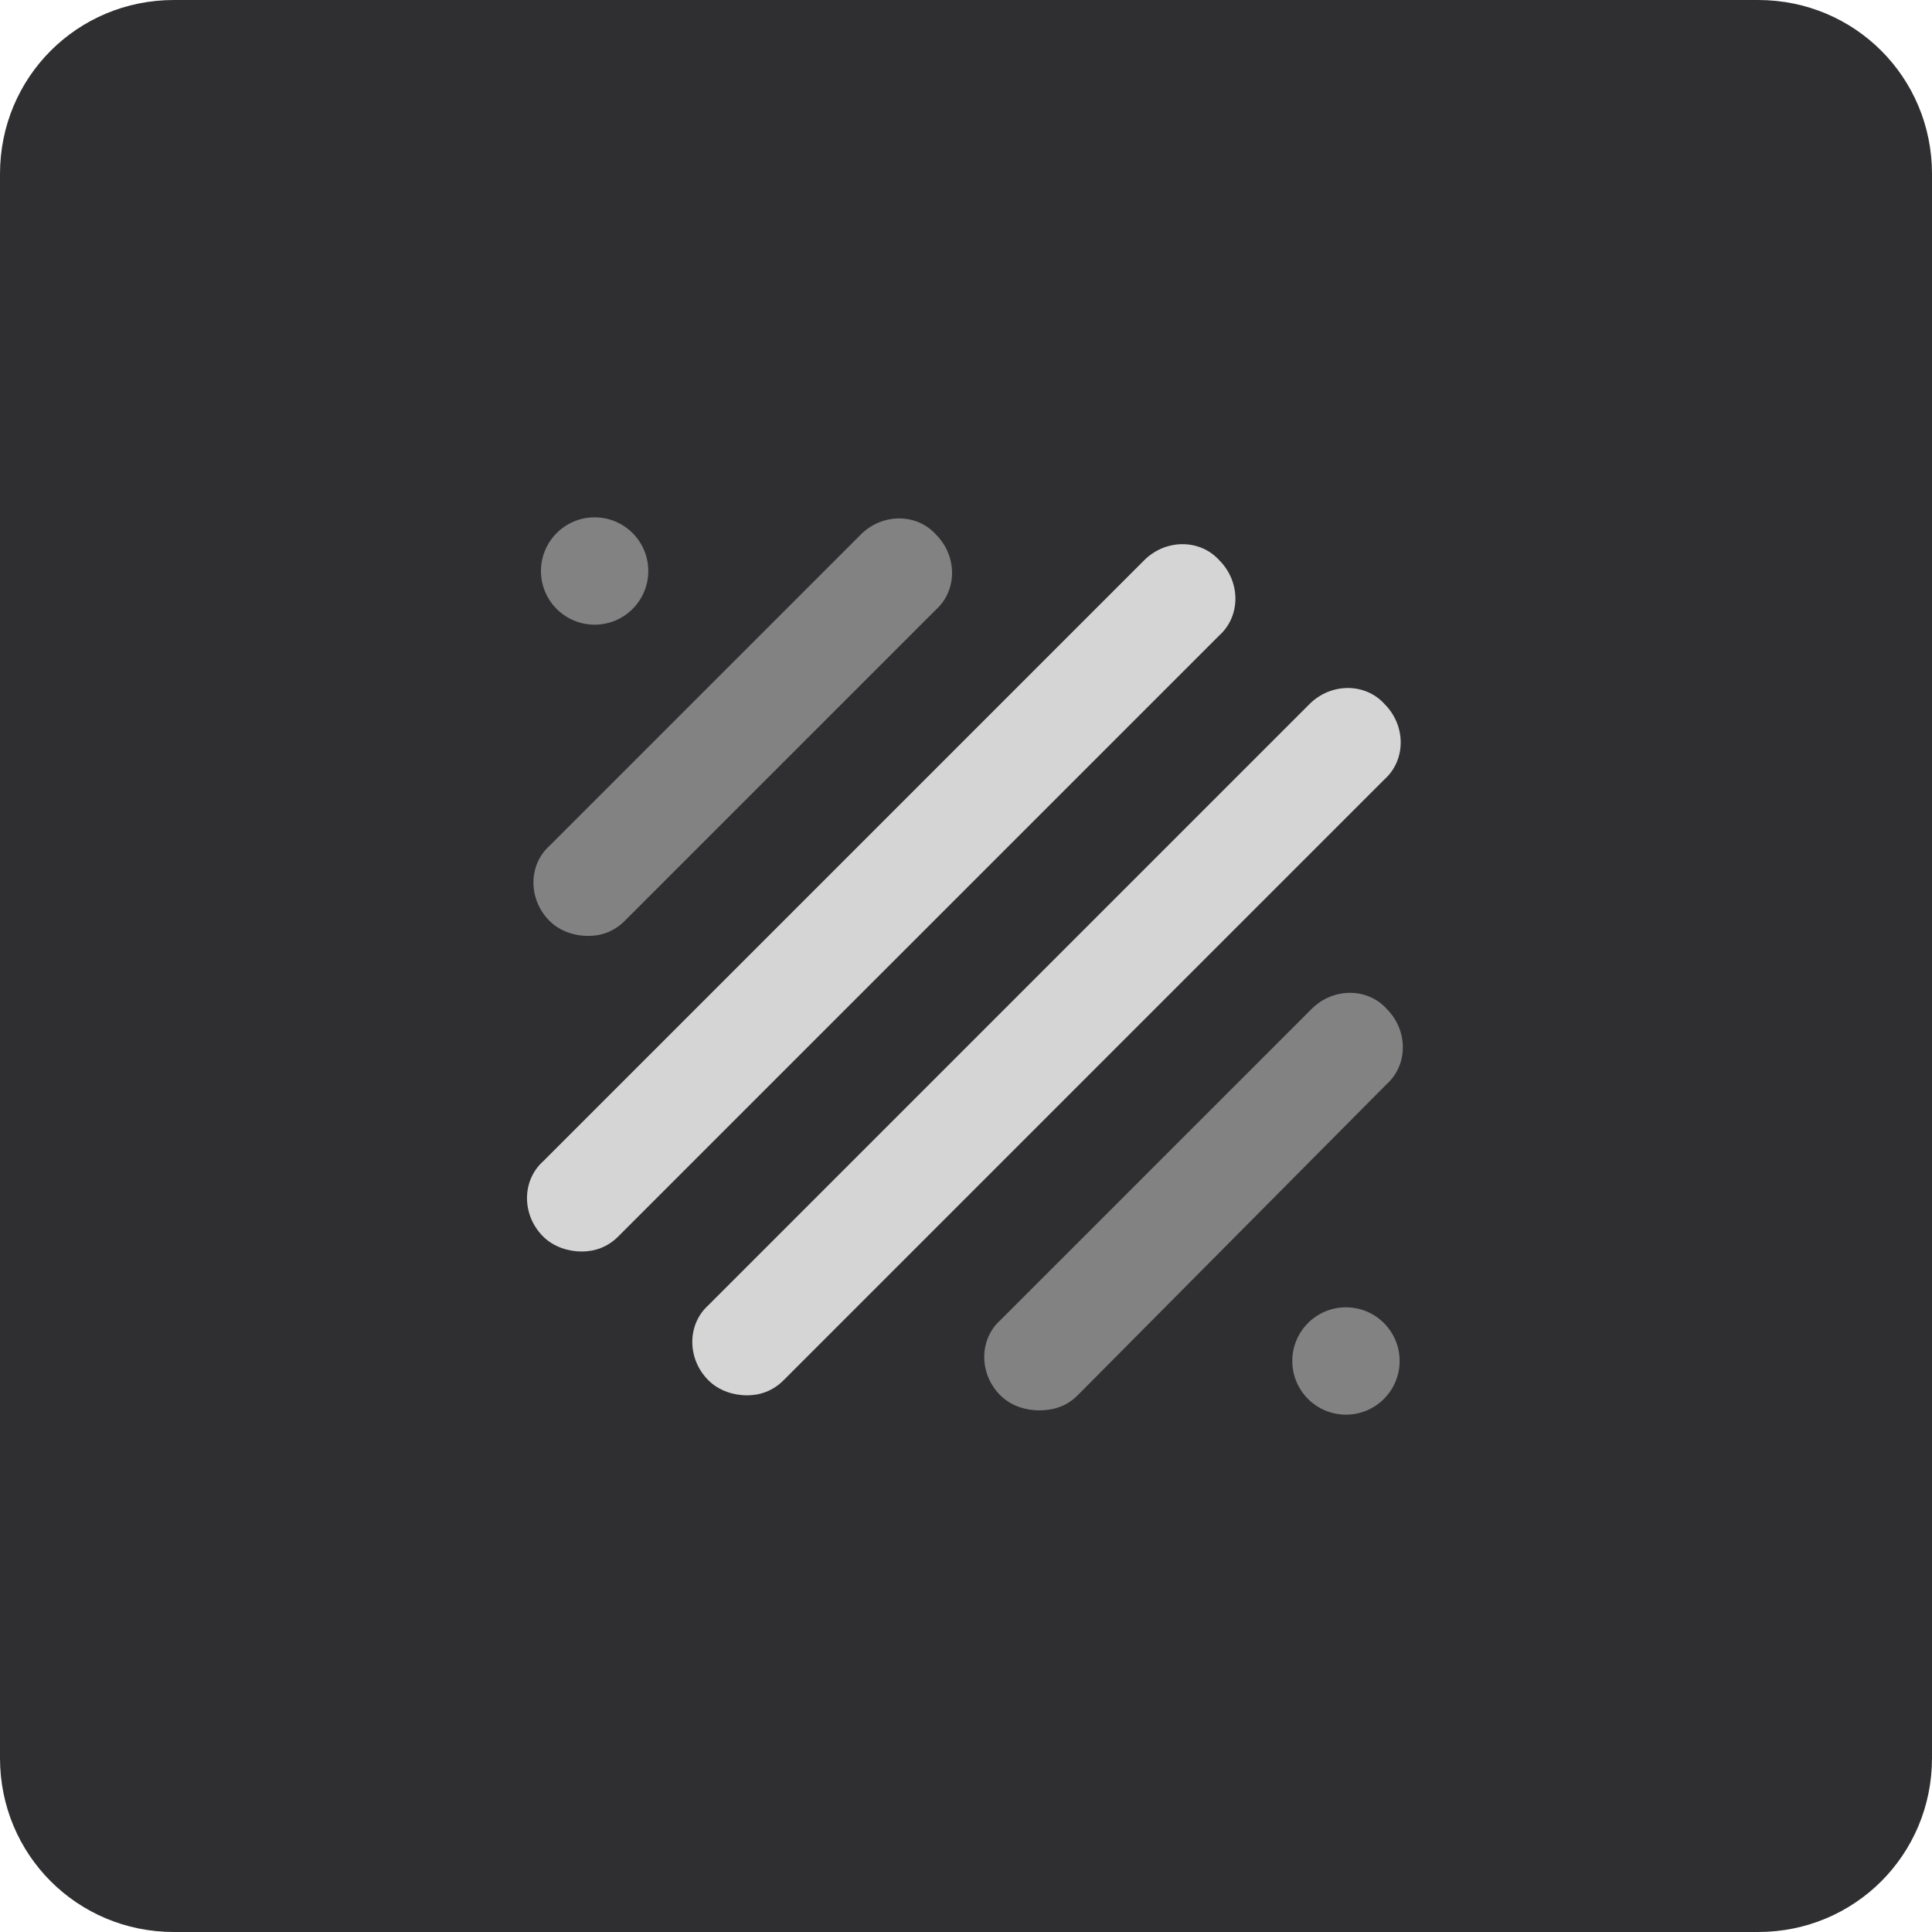
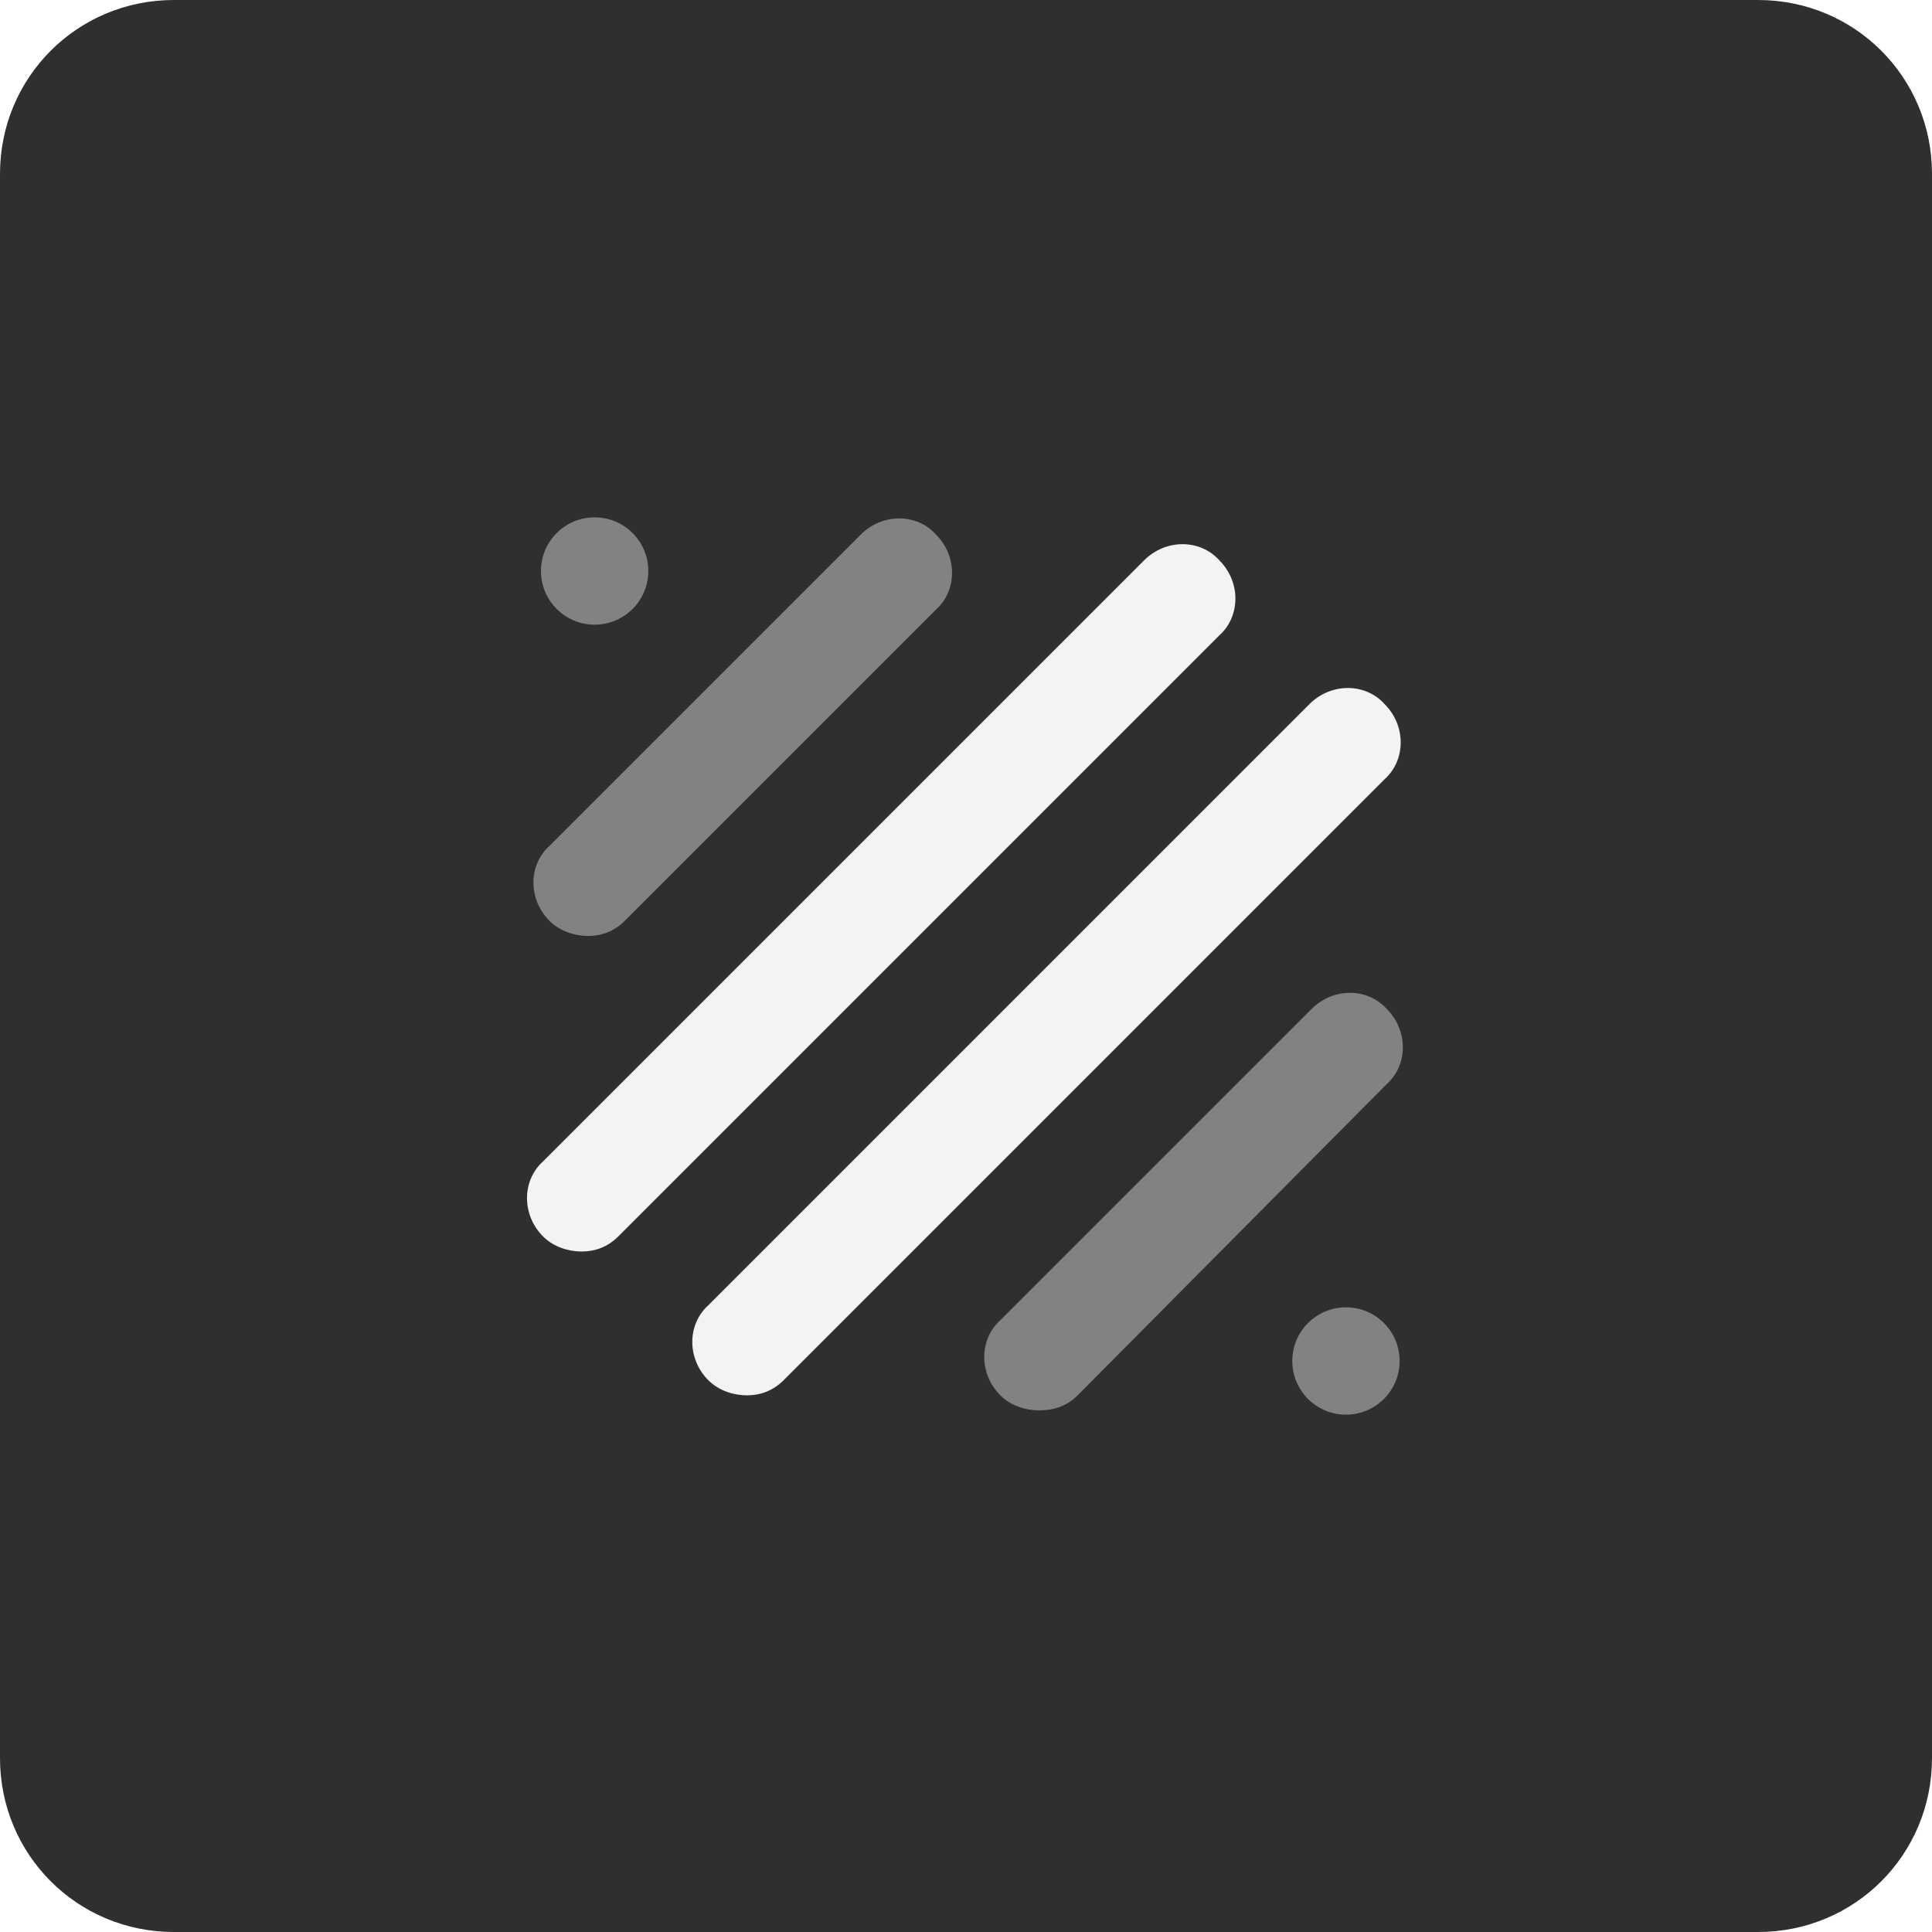
<svg xmlns="http://www.w3.org/2000/svg" version="1.1" id="Layer_1" x="0px" y="0px" viewBox="0 0 90 90" style="enable-background:new 0 0 90 90;" xml:space="preserve">
  <style type="text/css">
	.st0{fill:#2F2F31;}
- 	.st1{fill:#D5D5D6;}
+ 	.st1{fill:#F3F3F3;}
	.st2{fill:#828283;}
</style>
  <path class="st0" d="M81.9,90H8.1C3.6,90,0,86.4,0,81.9V8.1C0,3.6,3.6,0,8.1,0h73.8C86.4,0,90,3.6,90,8.1v73.8  C90,86.4,86.4,90,81.9,90z" />
  <g>
    <g>
      <g>
-         <g>
-           <path class="st1" d="M27.1,58.3c-0.6,0-1.3-0.2-1.8-0.7c-1-1-1-2.6,0-3.5l28-28c1-1,2.6-1,3.5,0c1,1,1,2.6,0,3.5l-28,28      C28.3,58.1,27.7,58.3,27.1,58.3z" />
-         </g>
-         <g>
-           <path class="st1" d="M34.8,65c-0.6,0-1.3-0.2-1.8-0.7c-1-1-1-2.6,0-3.5l28-28c1-1,2.6-1,3.5,0c1,1,1,2.6,0,3.5l-28,28      C36,64.8,35.4,65,34.8,65z" />
-         </g>
+         <path class="st1" d="M27.1,58.3c-0.6,0-1.3-0.2-1.8-0.7c-1-1-1-2.6,0-3.5l28-28c1-1,2.6-1,3.5,0c1,1,1,2.6,0,3.5l-28,28     C28.3,58.1,27.7,58.3,27.1,58.3z" />
+       </g>
+       <g>
+         <path class="st1" d="M34.8,65c-0.6,0-1.3-0.2-1.8-0.7c-1-1-1-2.6,0-3.5l28-28c1-1,2.6-1,3.5,0c1,1,1,2.6,0,3.5l-28,28     C36,64.8,35.4,65,34.8,65z" />
      </g>
    </g>
    <g>
      <g>
        <g>
          <path class="st2" d="M48.4,65.7c-0.6,0-1.3-0.2-1.8-0.7c-1-1-1-2.6,0-3.5l14.5-14.5c1-1,2.6-1,3.5,0c1,1,1,2.6,0,3.5L50.2,65      C49.7,65.5,49.1,65.7,48.4,65.7z" />
        </g>
        <g>
          <path class="st2" d="M27.4,43.6c-0.6,0-1.3-0.2-1.8-0.7c-1-1-1-2.6,0-3.5l14.5-14.5c1-1,2.6-1,3.5,0c1,1,1,2.6,0,3.5L29.1,42.9      C28.6,43.4,28,43.6,27.4,43.6z" />
        </g>
      </g>
    </g>
    <g>
      <g>
        <g>
          <circle class="st2" cx="27.7" cy="26.6" r="2.5" />
        </g>
      </g>
      <g>
        <g>
          <circle class="st2" cx="62.7" cy="63.4" r="2.5" />
        </g>
      </g>
    </g>
  </g>
</svg>
